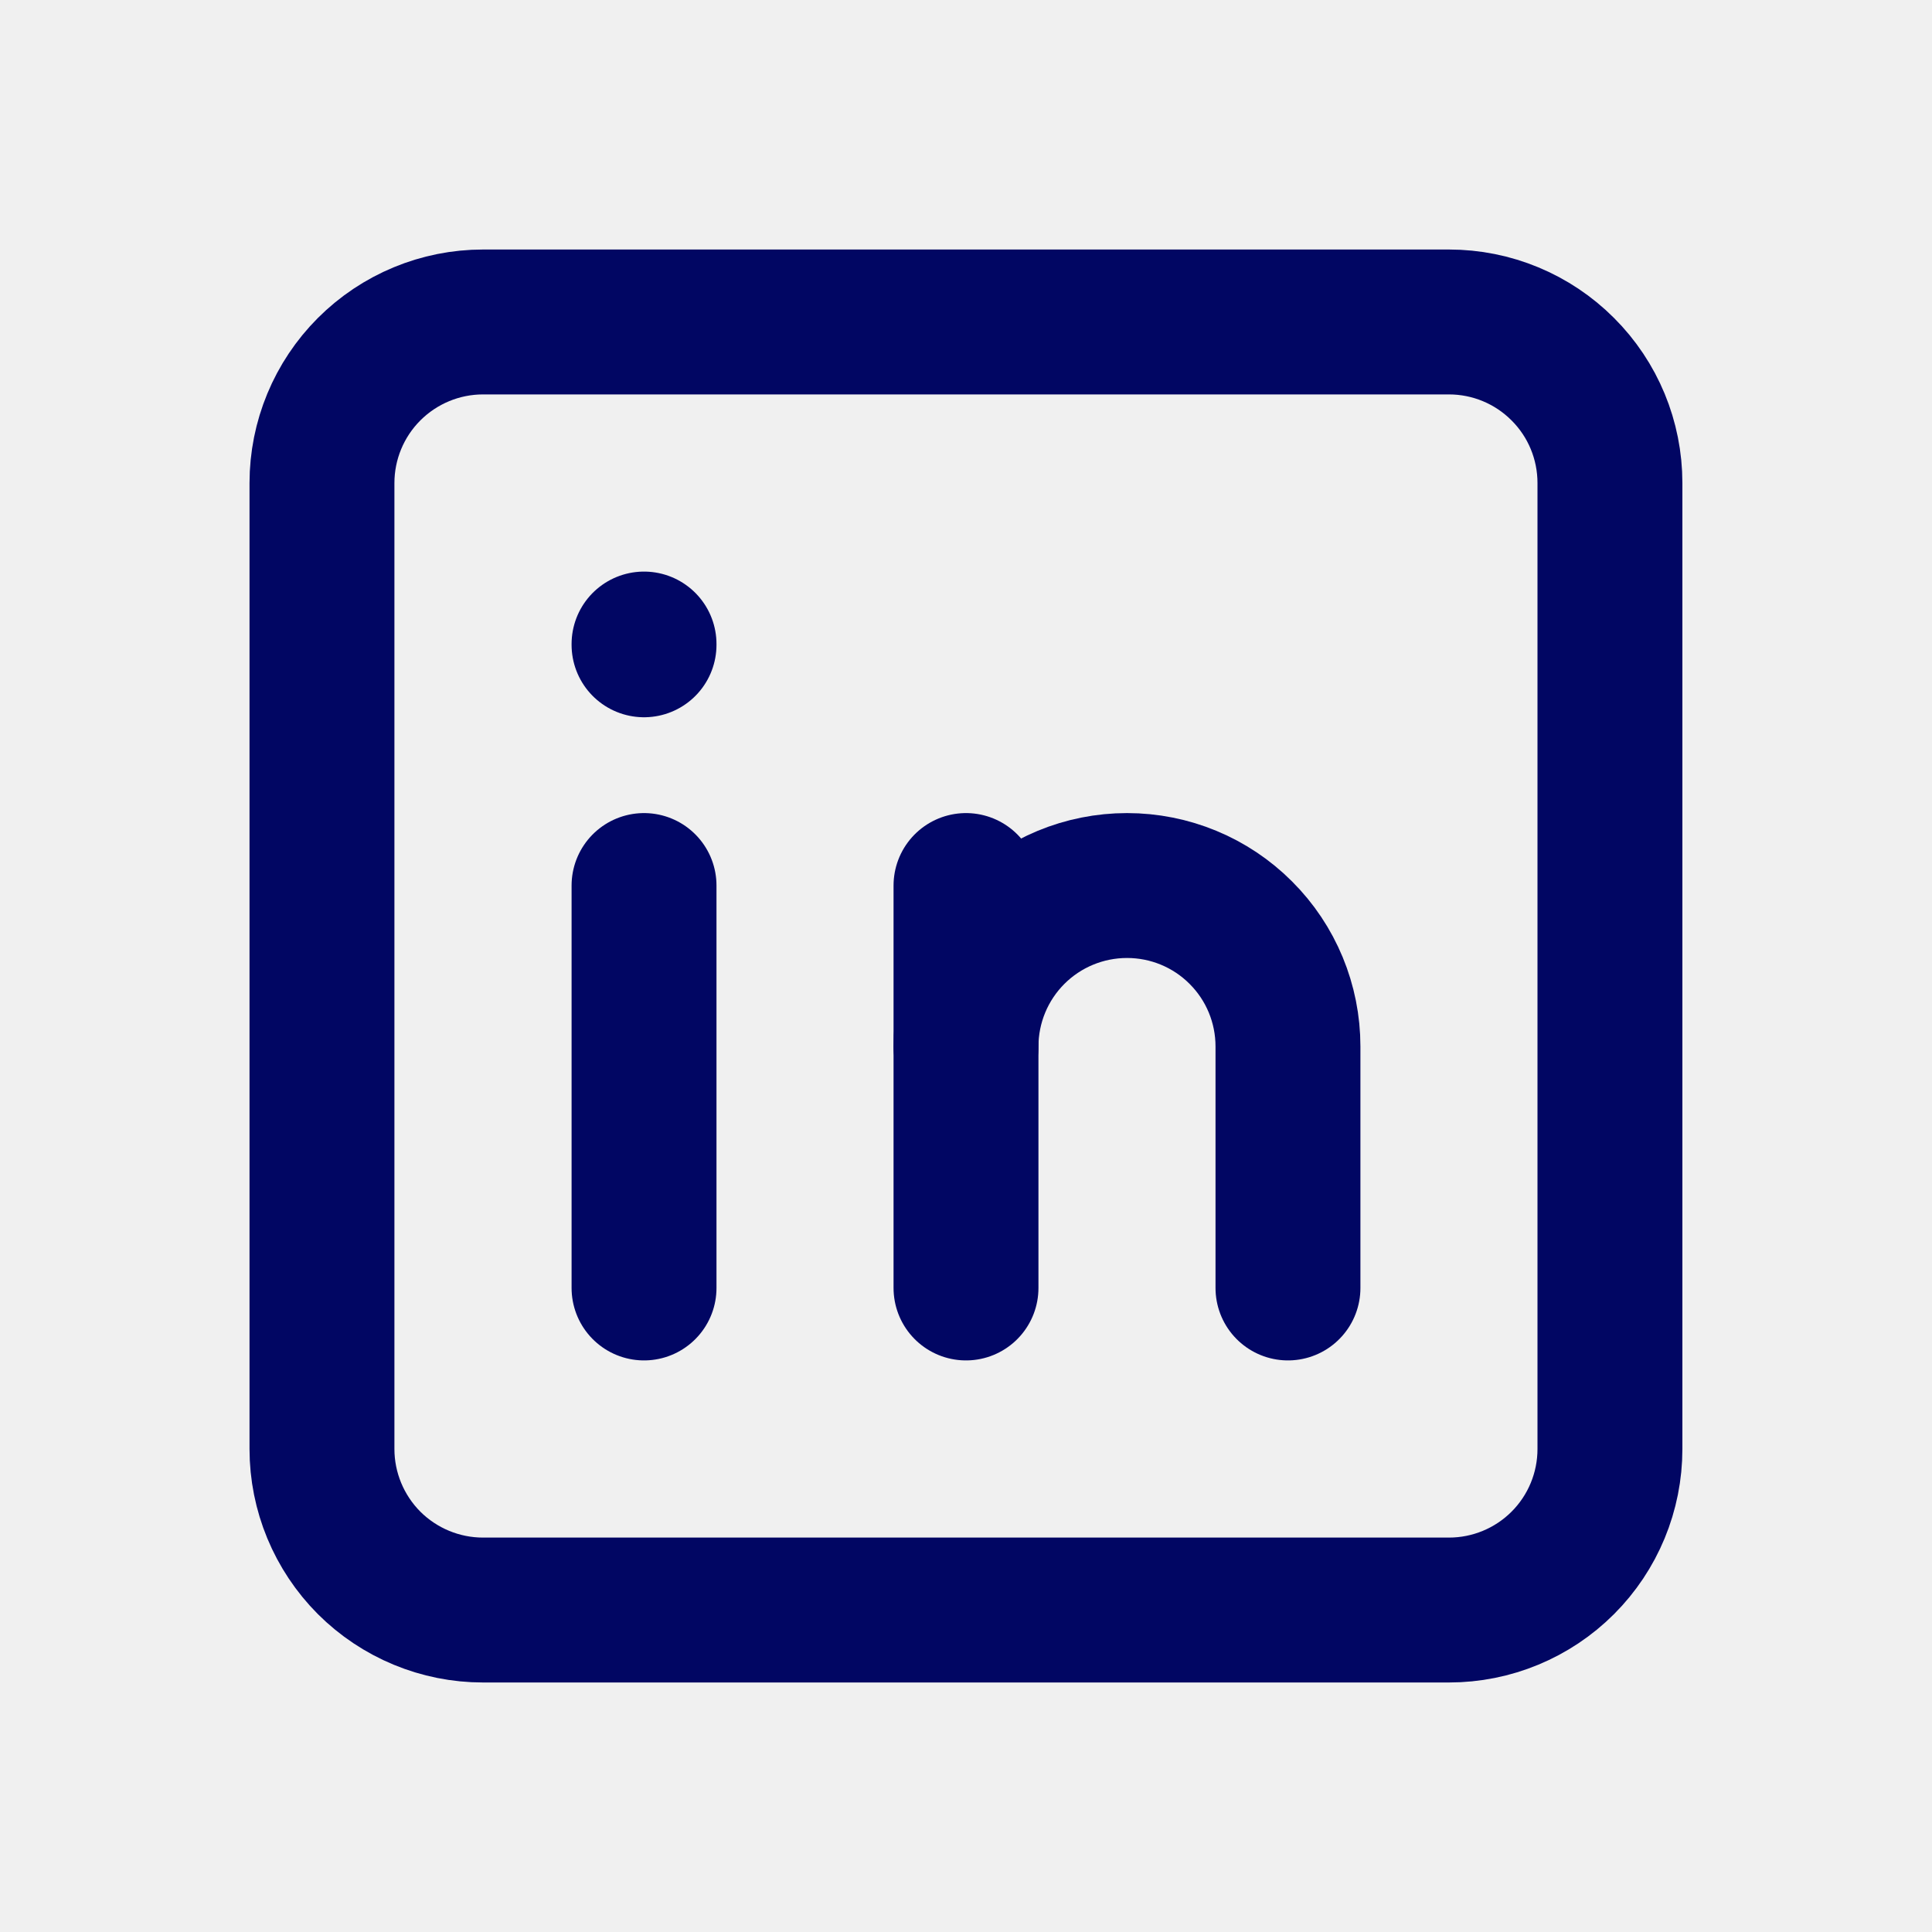
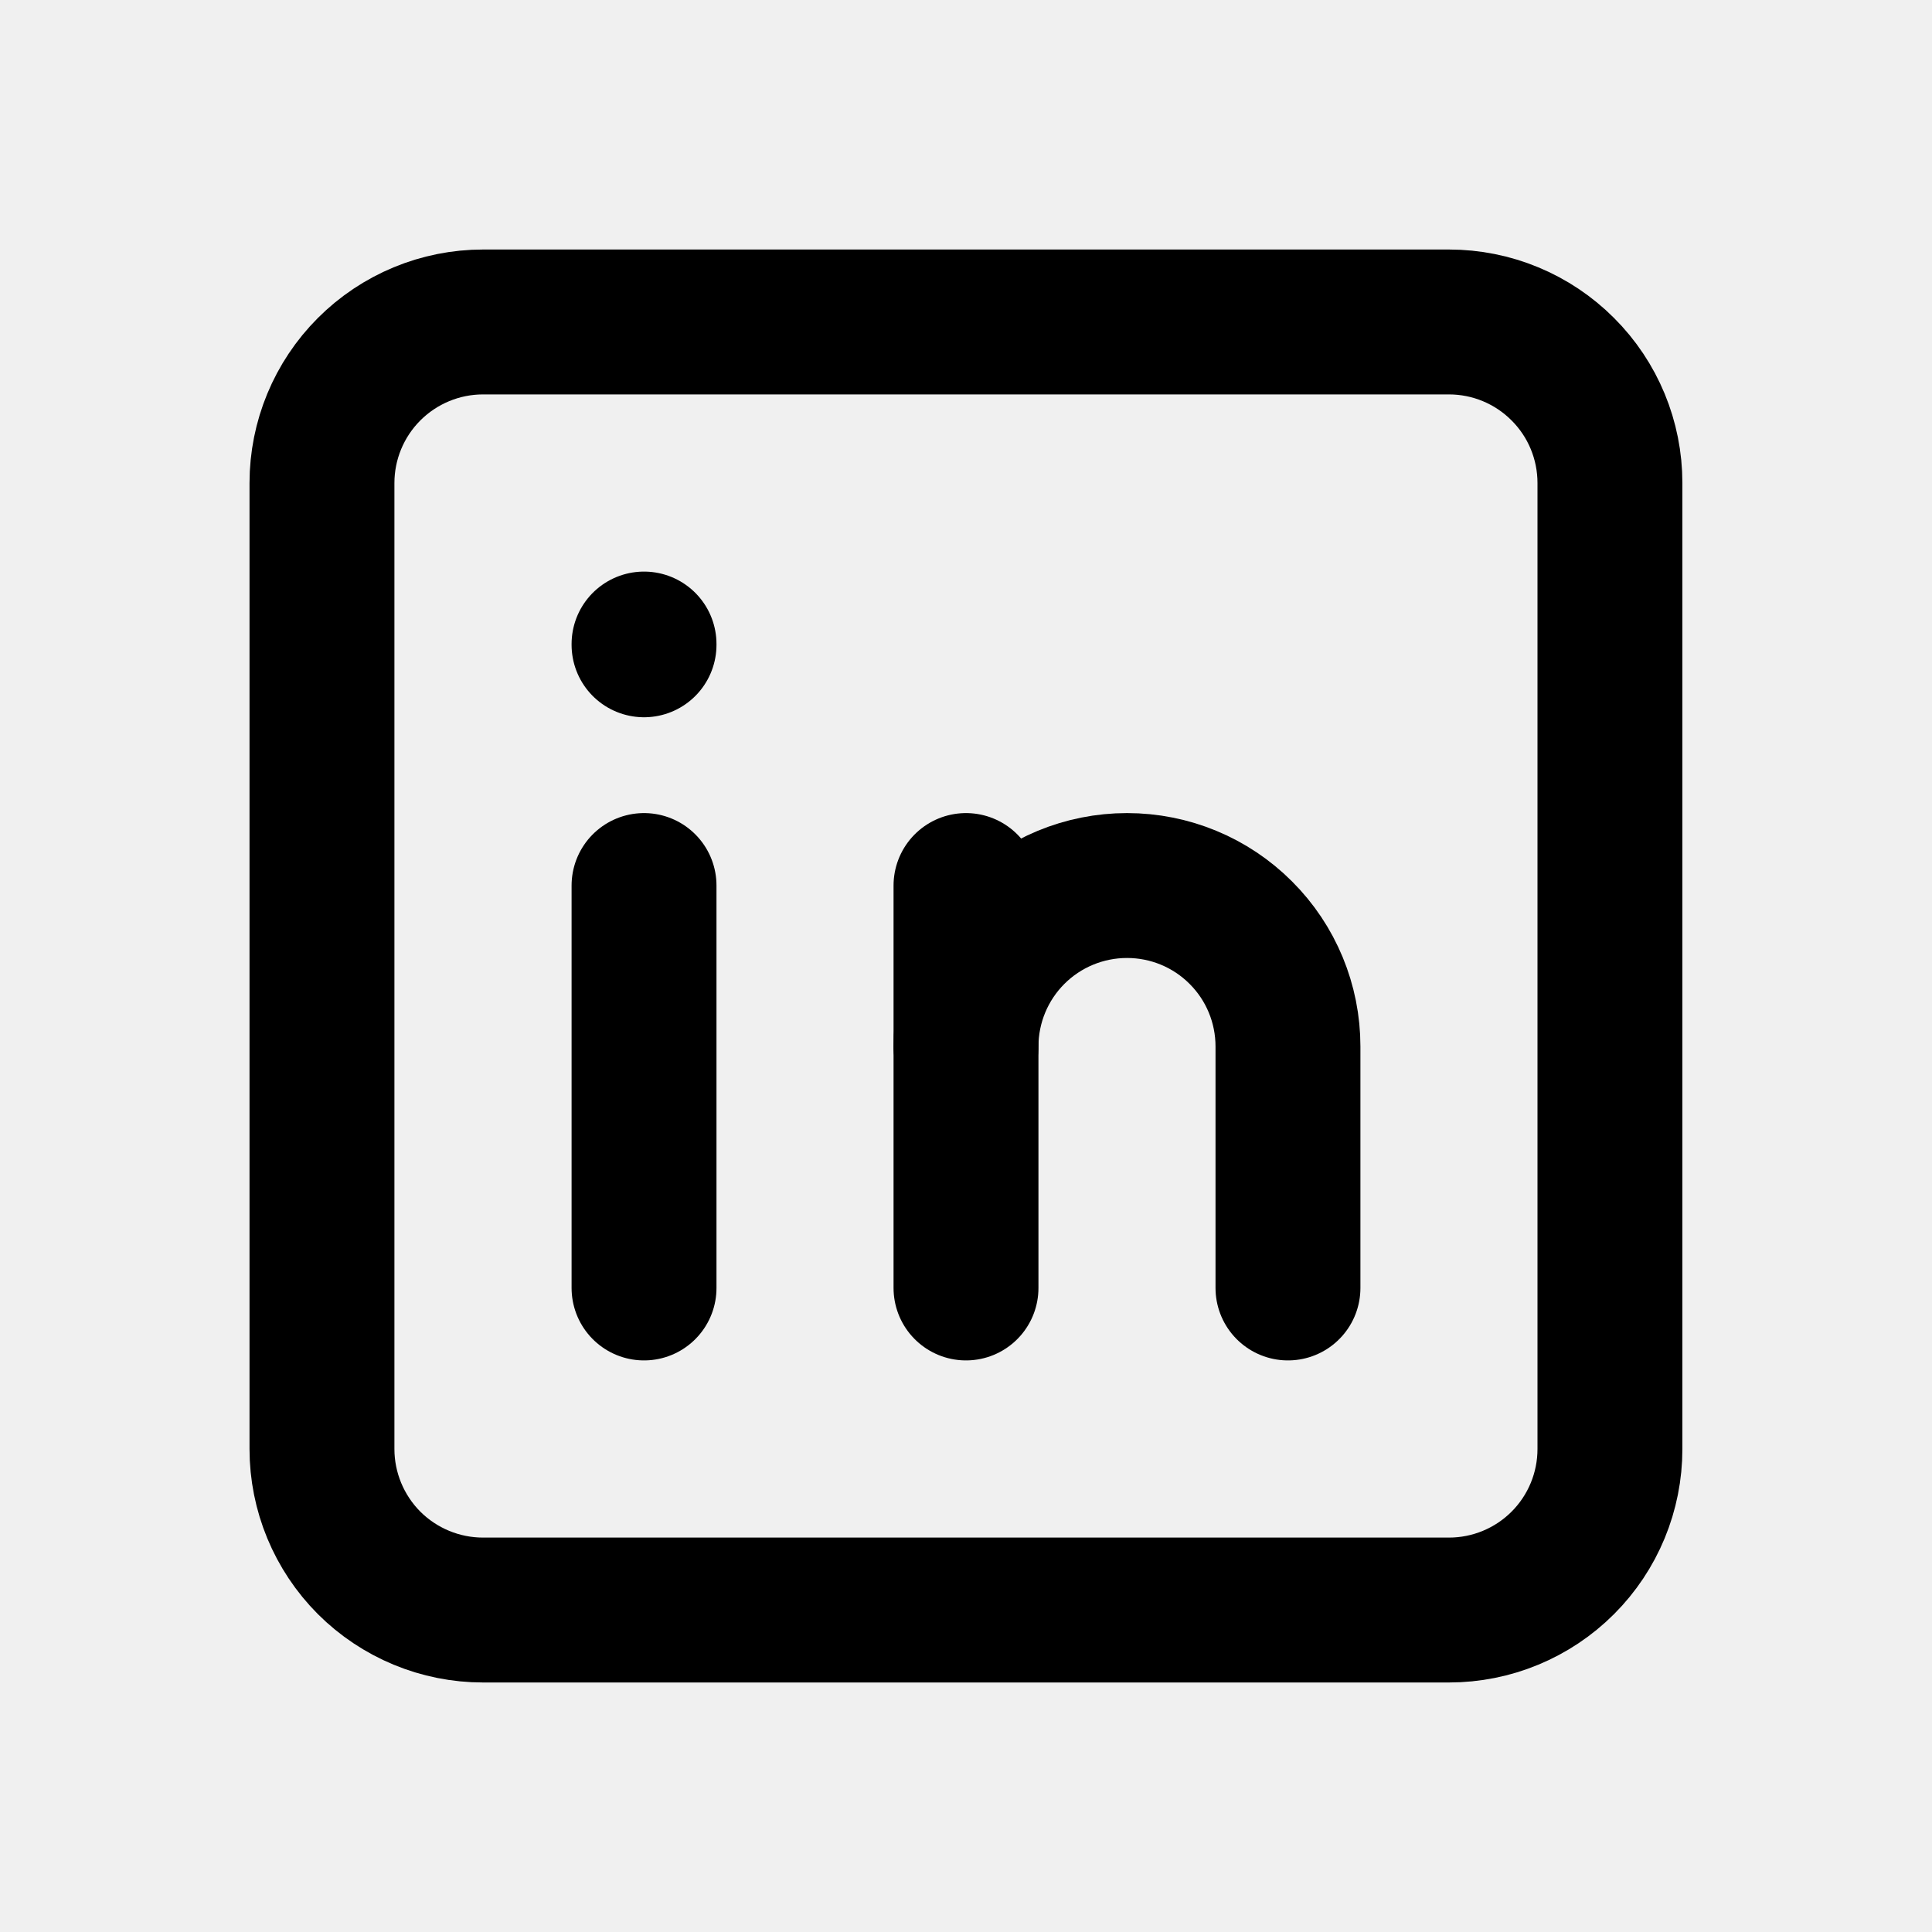
<svg xmlns="http://www.w3.org/2000/svg" width="20" height="20" viewBox="0 0 20 20" fill="none">
  <g clip-path="url(#clip0_17700_38176)">
-     <path d="M3.333 5C3.333 4.558 3.509 4.134 3.821 3.822C4.134 3.509 4.558 3.333 5 3.333H15C15.442 3.333 15.866 3.509 16.178 3.822C16.491 4.134 16.666 4.558 16.666 5V15C16.666 15.442 16.491 15.866 16.178 16.179C15.866 16.491 15.442 16.667 15 16.667H5C4.558 16.667 4.134 16.491 3.821 16.179C3.509 15.866 3.333 15.442 3.333 15V5Z" stroke="#010663" stroke-width="1.5" stroke-linecap="round" stroke-linejoin="round" />
-     <path d="M6.667 9.167V13.333" stroke="#010663" stroke-width="1.5" stroke-linecap="round" stroke-linejoin="round" />
-     <path d="M6.667 6.667V6.675" stroke="#010663" stroke-width="1.5" stroke-linecap="round" stroke-linejoin="round" />
-     <path d="M10 13.333V9.167" stroke="#010663" stroke-width="1.5" stroke-linecap="round" stroke-linejoin="round" />
-     <path d="M13.333 13.333V10.833C13.333 10.391 13.158 9.967 12.845 9.655C12.533 9.342 12.109 9.167 11.667 9.167C11.225 9.167 10.801 9.342 10.488 9.655C10.176 9.967 10 10.391 10 10.833" stroke="#010663" stroke-width="1.5" stroke-linecap="round" stroke-linejoin="round" />
+     <path d="M3.333 5C3.333 4.558 3.509 4.134 3.821 3.822C4.134 3.509 4.558 3.333 5 3.333H15C15.442 3.333 15.866 3.509 16.178 3.822C16.491 4.134 16.666 4.558 16.666 5V15C16.666 15.442 16.491 15.866 16.178 16.179C15.866 16.491 15.442 16.667 15 16.667H5C4.558 16.667 4.134 16.491 3.821 16.179C3.509 15.866 3.333 15.442 3.333 15V5Z" stroke="currentColor" stroke-width="1.5" stroke-linecap="round" stroke-linejoin="round" />
+     <path d="M6.667 9.167V13.333" stroke="currentColor" stroke-width="1.5" stroke-linecap="round" stroke-linejoin="round" />
+     <path d="M6.667 6.667V6.675" stroke="currentColor" stroke-width="1.5" stroke-linecap="round" stroke-linejoin="round" />
+     <path d="M10 13.333V9.167" stroke="currentColor" stroke-width="1.5" stroke-linecap="round" stroke-linejoin="round" />
+     <path d="M13.333 13.333V10.833C13.333 10.391 13.158 9.967 12.845 9.655C12.533 9.342 12.109 9.167 11.667 9.167C11.225 9.167 10.801 9.342 10.488 9.655C10.176 9.967 10 10.391 10 10.833" stroke="currentColor" stroke-width="1.5" stroke-linecap="round" stroke-linejoin="round" />
  </g>
  <defs>
    <clipPath id="clip0_17700_38176">
      <rect width="20" height="20" fill="white" />
    </clipPath>
  </defs>
</svg>
